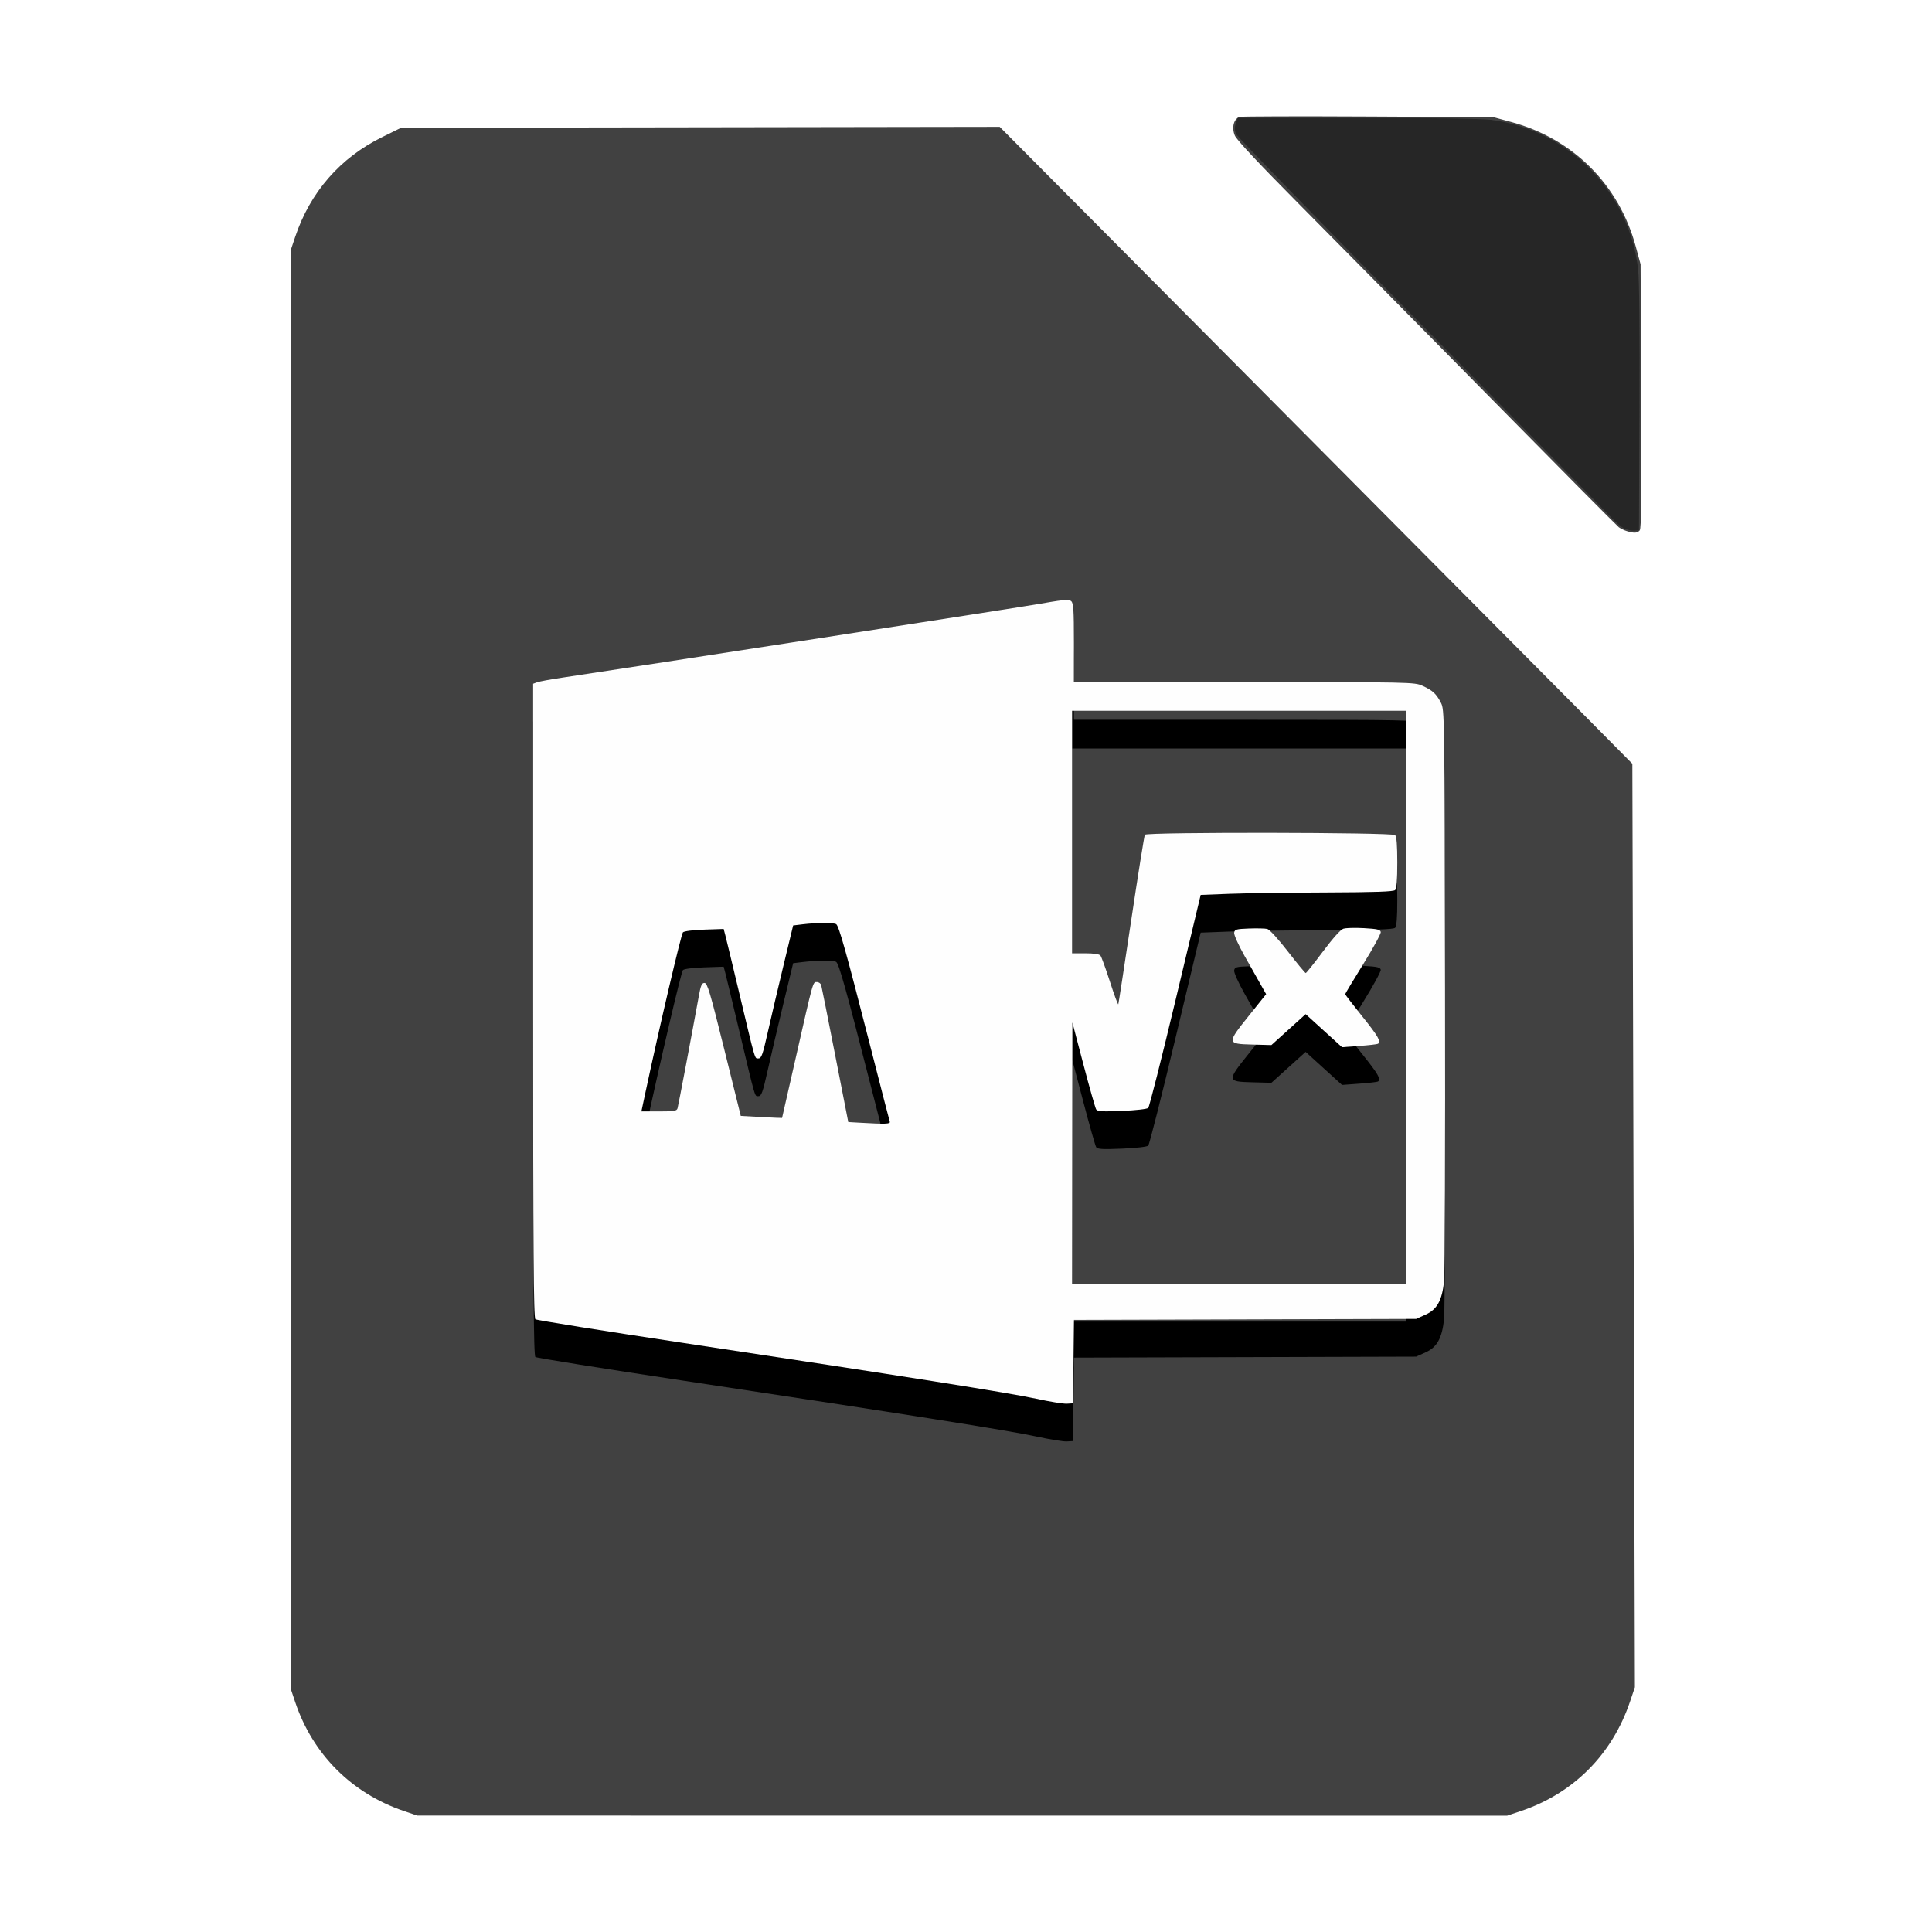
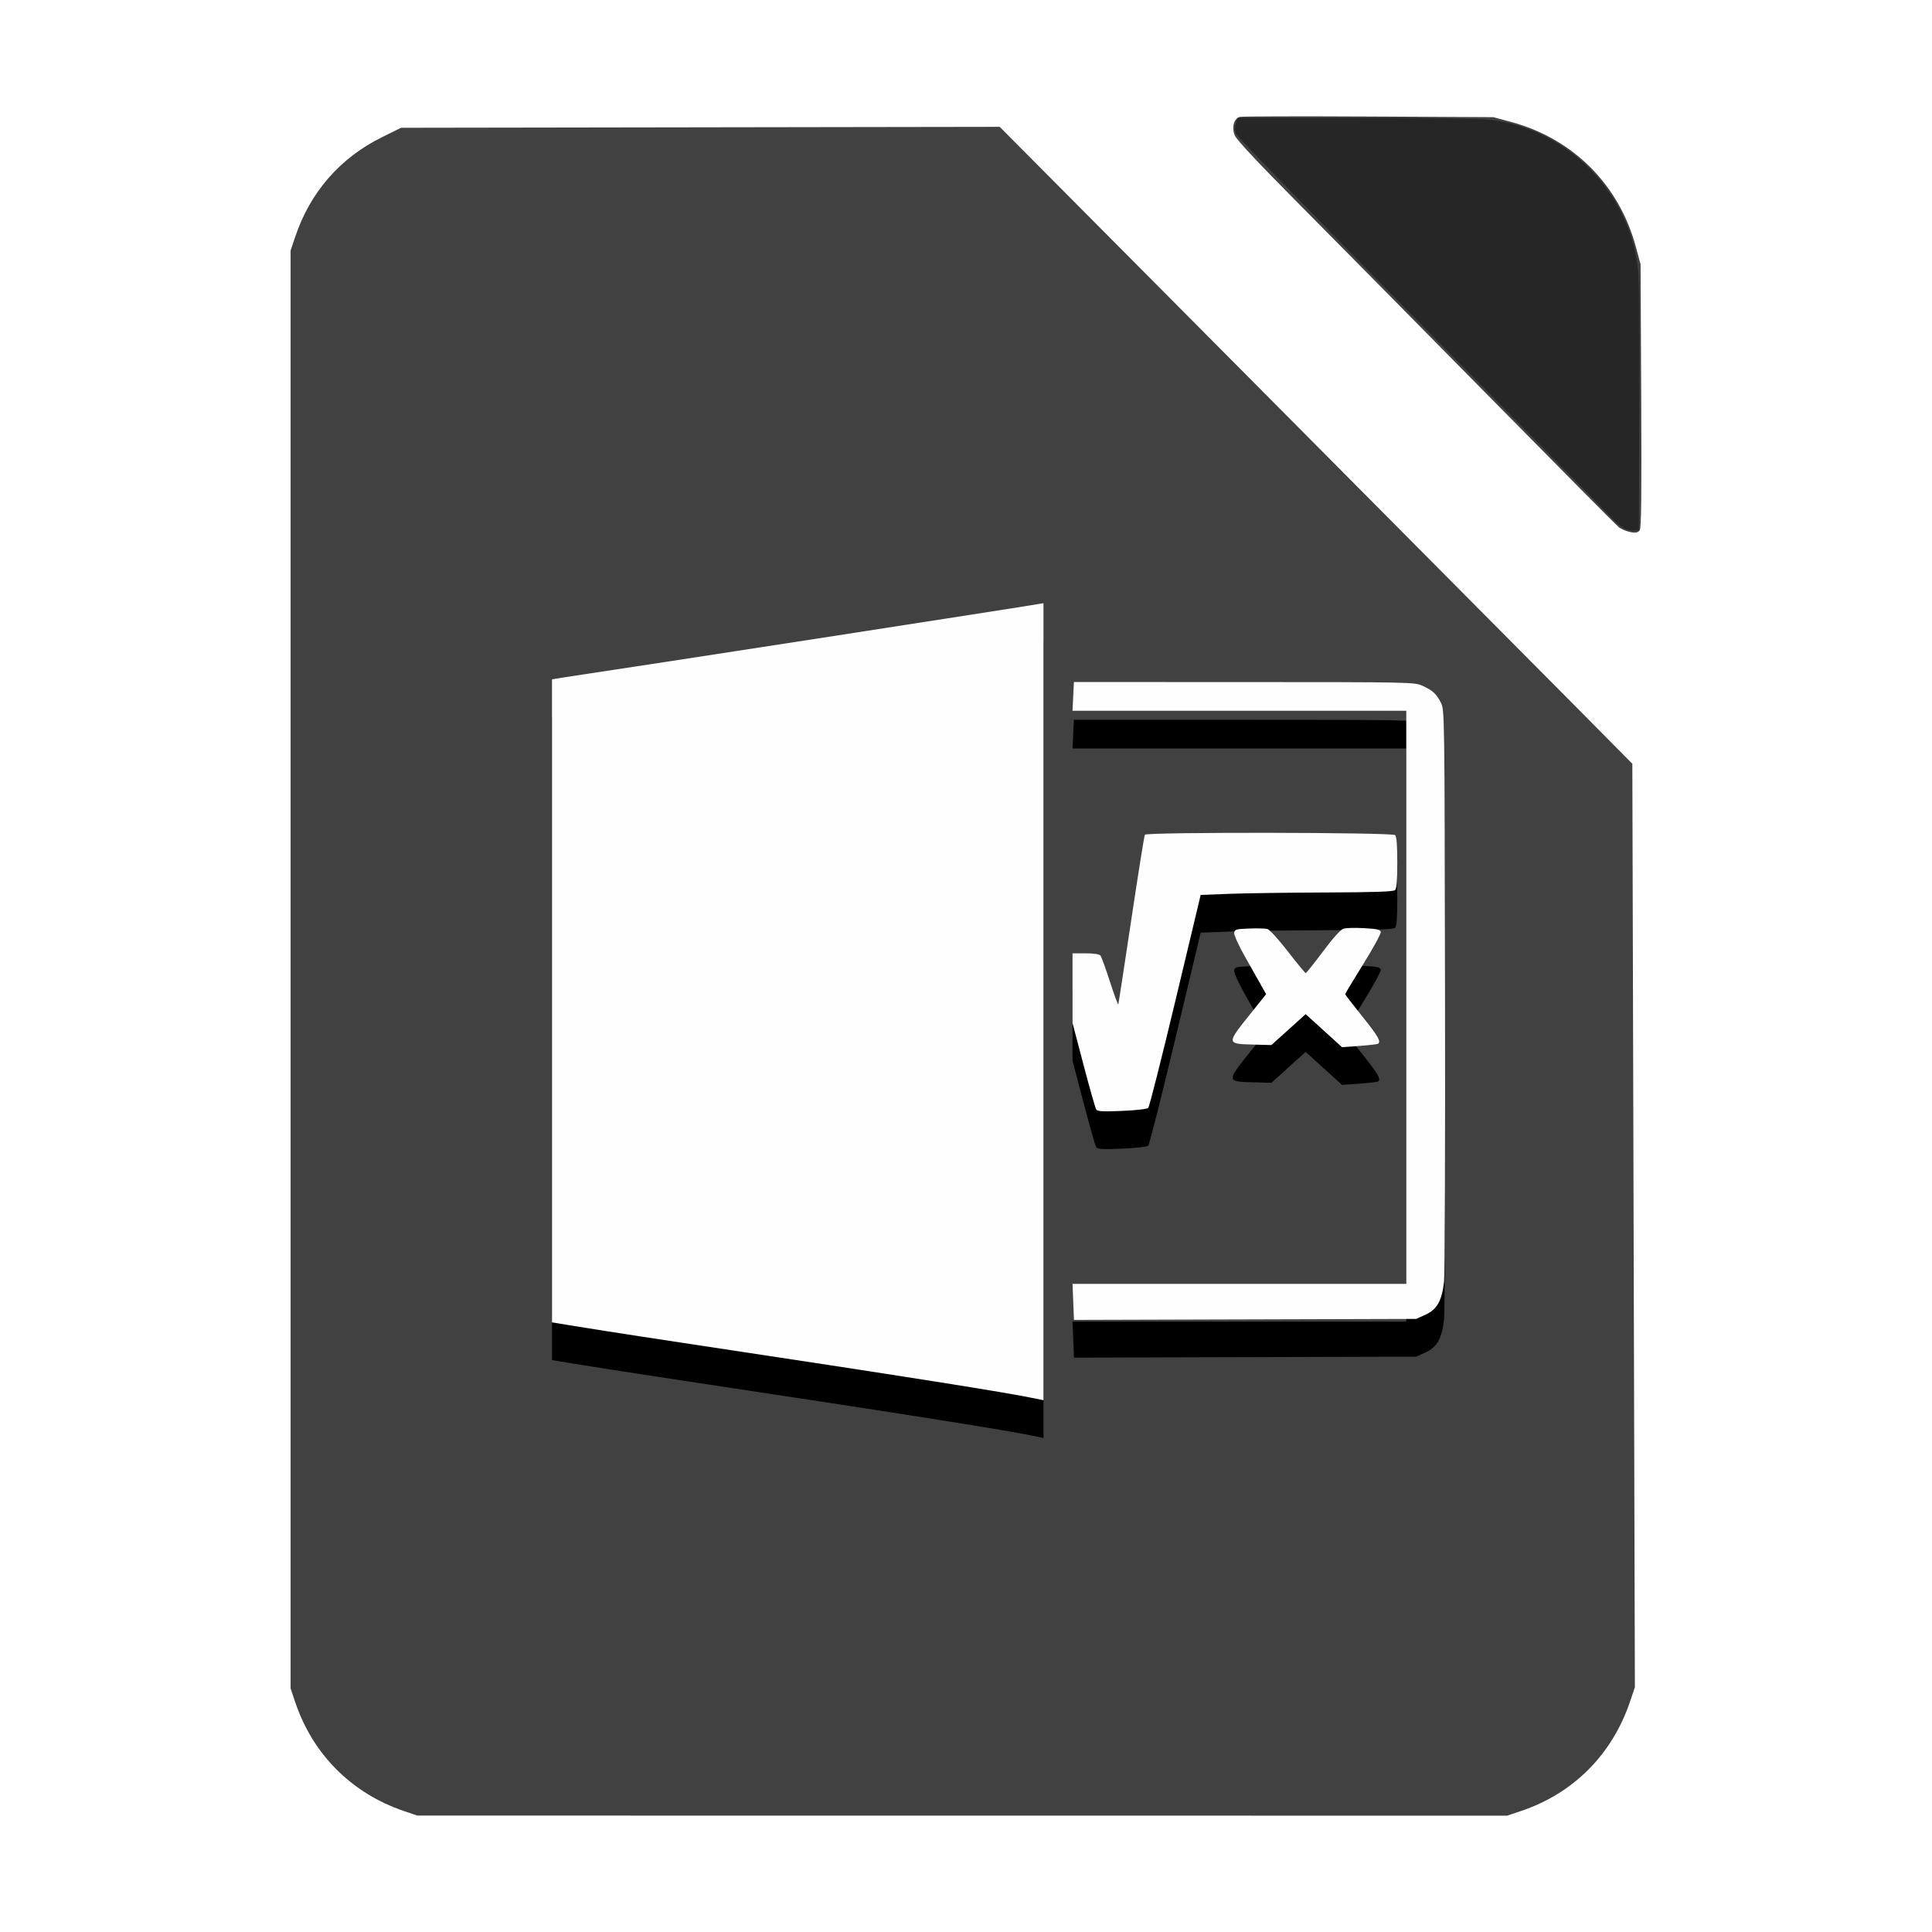
<svg xmlns="http://www.w3.org/2000/svg" id="svg3007" version="1.1" width="512" height="512" viewBox="0 0 512 512">
  <defs id="defs3011" />
  <g id="g5035" transform="translate(0,-512)">
    <path style="fill:#414141;fill-opacity:1;stroke-width:0.476" d="M 107.006,991.931 C 93.17,987.22 82.87,976.893 78.235,963.086 l -1.225,-3.648 0,-190.516 0,-190.516 1.225,-3.648 c 3.978,-11.85 11.901,-20.933 23.057,-26.432 l 4.999,-2.464 79.32,-0.123 79.32,-0.123 69.924,70.35 c 38.458,38.692 76.181,76.67 83.828,84.395 l 13.904,14.045 0.337,122.361 0.337,122.361 -1.284,3.802 c -4.742,14.043 -15.012,24.346 -28.921,29.015 l -3.648,1.225 -144.417,-0.012 -144.417,-0.012 -3.571,-1.216 z M 431.153,652.759 c -0.702,-0.212 -1.666,-0.676 -2.143,-1.03 -0.476,-0.355 -16.281,-16.285 -35.121,-35.401 -18.84,-19.116 -41.38,-41.937 -50.088,-50.713 -10.303,-10.384 -16.087,-16.564 -16.559,-17.695 -0.905,-2.166 -0.254,-4.543 1.355,-4.946 0.58,-0.146 15.931,-0.188 34.114,-0.095 l 33.058,0.17 4.761,1.29 c 16.344,4.43 28.512,16.597 32.949,32.947 l 1.292,4.761 0.167,34.912 c 0.126,26.36 0.029,35.078 -0.396,35.59 -0.618,0.744 -1.45,0.796 -3.389,0.211 z" id="path5021" />
-     <path style="fill:#000000;stroke-width:0.476;fill-opacity:1;opacity:1" d="m 282.639,681.008 c -1.084,0.003 -3.031,0.296 -6.756,0.953 -5.826,1.028 -105.453,16.433 -126.979,19.635 -3.011,0.448 -5.958,0.991 -6.547,1.207 l -1.07,0.393 0,83.988 c 0,66.632 0.122,84.081 0.594,84.439 0.327,0.248 18.057,3.083 39.398,6.301 58.455,8.813 86.259,13.209 93.35,14.76 3.519,0.77 7.146,1.36 8.062,1.311 l 1.668,-0.092 0.127,-11.057 0.127,-11.059 45.342,-0.131 45.342,-0.131 2.48,-1.121 c 3.052,-1.38 4.347,-3.694 4.918,-8.785 0.211,-1.884 0.326,-36.741 0.256,-77.461 -0.126,-73.57 -0.132,-74.047 -1.102,-75.939 -1.213,-2.368 -2.184,-3.256 -4.896,-4.486 -2.097,-0.951 -2.917,-0.968 -47.244,-0.979 l -45.113,-0.01 0,-10.416 c 0,-8.832 -0.112,-10.511 -0.738,-11.031 -0.228,-0.189 -0.568,-0.291 -1.219,-0.289 z m 1.482,29.354 44.277,0 44.279,0 0,75.939 0,75.941 -44.279,0 -44.277,0 0.035,-34.639 0.037,-34.637 2.939,11.189 c 1.617,6.154 3.132,11.487 3.367,11.852 0.345,0.536 1.659,0.612 6.842,0.395 3.671,-0.154 6.646,-0.494 6.953,-0.795 0.296,-0.289 3.542,-13.109 7.217,-28.486 l 6.682,-27.959 7.602,-0.291 c 4.181,-0.161 15.648,-0.322 25.48,-0.357 13.196,-0.048 18.029,-0.215 18.451,-0.637 0.39,-0.39 0.57,-2.697 0.57,-7.283 0,-4.587 -0.18,-6.895 -0.57,-7.285 -0.742,-0.742 -65.867,-0.836 -66.324,-0.096 -0.162,0.262 -1.777,10.372 -3.59,22.469 -1.813,12.096 -3.362,22.197 -3.445,22.445 -0.083,0.249 -1.074,-2.417 -2.203,-5.924 -1.129,-3.507 -2.27,-6.643 -2.535,-6.971 -0.307,-0.379 -1.761,-0.596 -3.996,-0.596 l -3.512,0 0,-32.139 0,-32.137 z m -65.834,56.246 c 1.674,-0.006 2.978,0.097 3.311,0.309 0.722,0.459 2.697,7.514 8.955,32.002 2.777,10.867 5.14,20.026 5.25,20.354 0.204,0.607 -1.163,0.649 -8.123,0.246 l -2.879,-0.166 -3.467,-17.715 c -1.907,-9.743 -3.573,-18.091 -3.701,-18.549 -0.128,-0.458 -0.637,-0.834 -1.131,-0.834 -1.106,0 -0.91,-0.693 -5.535,19.705 -2.025,8.933 -3.696,16.269 -3.711,16.303 -0.015,0.034 -2.484,-0.072 -5.486,-0.236 l -5.457,-0.301 -4.369,-17.615 c -3.768,-15.195 -4.489,-17.617 -5.244,-17.617 -0.708,0 -0.991,0.636 -1.48,3.334 -1.793,9.877 -5.445,29.155 -5.66,29.875 -0.215,0.72 -0.882,0.834 -4.916,0.834 l -4.668,0 1.145,-5.357 c 3.677,-17.204 9.397,-41.621 9.859,-42.092 0.318,-0.324 2.645,-0.623 5.668,-0.727 l 5.129,-0.176 0.443,1.68 c 0.244,0.923 1.847,7.57 3.562,14.771 4.554,19.115 4.184,17.855 5.221,17.855 0.78,0 1.126,-0.974 2.459,-6.904 0.853,-3.797 2.718,-11.725 4.143,-17.617 l 2.59,-10.711 2.564,-0.311 c 1.812,-0.219 3.855,-0.334 5.529,-0.34 z m 141.441,1.301 c -1.716,-0.027 -3.224,0.05 -3.715,0.209 -0.74,0.239 -2.799,2.537 -5.439,6.07 -2.337,3.127 -4.381,5.686 -4.543,5.686 -0.162,0 -2.286,-2.57 -4.719,-5.713 -2.524,-3.261 -4.865,-5.827 -5.455,-5.975 -0.568,-0.143 -2.748,-0.195 -4.842,-0.117 -3.445,0.128 -3.821,0.234 -3.949,1.135 -0.079,0.551 1.167,3.314 2.789,6.189 1.612,2.857 3.551,6.294 4.309,7.635 l 1.377,2.438 -4.533,5.656 c -5.912,7.378 -5.897,7.515 0.826,7.693 l 5.102,0.137 4.537,-4.098 4.537,-4.098 4.82,4.381 4.822,4.379 4.57,-0.334 c 2.513,-0.184 4.737,-0.44 4.941,-0.566 0.904,-0.558 0.091,-1.982 -4.15,-7.266 -2.488,-3.099 -4.523,-5.749 -4.523,-5.889 0,-0.139 2.154,-3.723 4.787,-7.963 2.633,-4.24 4.719,-8.066 4.637,-8.5 -0.123,-0.643 -0.941,-0.833 -4.43,-1.027 -0.589,-0.033 -1.184,-0.054 -1.756,-0.062 z" id="path5033-5" />
-     <path style="fill:#fefefe;stroke-width:0.476" d="M 282.639 159.008 C 281.554 159.011 279.608 159.304 275.883 159.961 C 270.057 160.989 170.43 176.394 148.904 179.596 C 145.893 180.044 142.947 180.587 142.357 180.803 L 141.287 181.195 L 141.287 265.184 C 141.287 331.815 141.409 349.265 141.881 349.623 C 142.208 349.871 159.937 352.706 181.279 355.924 C 239.734 364.737 267.538 369.132 274.629 370.684 C 278.147 371.453 281.775 372.044 282.691 371.994 L 284.359 371.902 L 284.486 360.846 L 284.613 349.787 L 329.955 349.656 L 375.297 349.525 L 377.777 348.404 C 380.829 347.024 382.125 344.711 382.695 339.619 C 382.906 337.736 383.021 302.878 382.951 262.158 C 382.825 188.589 382.819 188.111 381.85 186.219 C 380.636 183.851 379.666 182.963 376.953 181.732 C 374.856 180.781 374.036 180.764 329.709 180.754 L 284.596 180.744 L 284.596 170.328 C 284.596 161.496 284.484 159.817 283.857 159.297 C 283.629 159.107 283.289 159.006 282.639 159.008 z M 284.121 188.361 L 328.398 188.361 L 372.678 188.361 L 372.678 264.301 L 372.678 340.242 L 328.398 340.242 L 284.121 340.242 L 284.156 305.604 L 284.193 270.967 L 287.133 282.156 C 288.75 288.31 290.265 293.643 290.5 294.008 C 290.845 294.544 292.159 294.62 297.342 294.402 C 301.013 294.248 303.987 293.909 304.295 293.607 C 304.59 293.318 307.837 280.499 311.512 265.121 L 318.193 237.162 L 325.795 236.871 C 329.976 236.71 341.442 236.549 351.275 236.514 C 364.472 236.466 369.305 236.299 369.727 235.877 C 370.117 235.487 370.297 233.18 370.297 228.594 C 370.297 224.007 370.117 221.699 369.727 221.309 C 368.985 220.567 303.86 220.473 303.402 221.213 C 303.241 221.475 301.625 231.585 299.812 243.682 C 298 255.778 296.45 265.878 296.367 266.127 C 296.284 266.375 295.293 263.71 294.164 260.203 C 293.035 256.696 291.894 253.56 291.629 253.232 C 291.322 252.854 289.868 252.637 287.633 252.637 L 284.121 252.637 L 284.121 220.498 L 284.121 188.361 z M 218.287 244.607 C 219.961 244.601 221.265 244.705 221.598 244.916 C 222.319 245.375 224.294 252.43 230.553 276.918 C 233.33 287.785 235.693 296.944 235.803 297.271 C 236.007 297.878 234.64 297.92 227.68 297.518 L 224.801 297.352 L 221.334 279.637 C 219.427 269.893 217.761 261.546 217.633 261.088 C 217.505 260.63 216.996 260.254 216.502 260.254 C 215.396 260.254 215.591 259.561 210.967 279.959 C 208.942 288.892 207.271 296.228 207.256 296.262 C 207.24 296.296 204.771 296.19 201.77 296.025 L 196.312 295.725 L 191.943 278.109 C 188.175 262.914 187.454 260.492 186.699 260.492 C 185.991 260.492 185.708 261.128 185.219 263.826 C 183.426 273.703 179.773 292.981 179.559 293.701 C 179.344 294.421 178.676 294.535 174.643 294.535 L 169.975 294.535 L 171.119 289.178 C 174.796 271.974 180.516 247.557 180.979 247.086 C 181.297 246.761 183.624 246.463 186.646 246.359 L 191.775 246.184 L 192.219 247.863 C 192.462 248.787 194.066 255.434 195.781 262.635 C 200.335 281.749 199.965 280.49 201.002 280.49 C 201.782 280.49 202.128 279.516 203.461 273.586 C 204.314 269.789 206.179 261.861 207.604 255.969 L 210.193 245.258 L 212.758 244.947 C 214.569 244.728 216.613 244.613 218.287 244.607 z M 359.729 245.908 C 358.012 245.881 356.505 245.958 356.014 246.117 C 355.274 246.356 353.215 248.654 350.574 252.188 C 348.237 255.315 346.194 257.873 346.031 257.873 C 345.869 257.873 343.745 255.303 341.312 252.16 C 338.788 248.899 336.447 246.334 335.857 246.186 C 335.289 246.043 333.11 245.991 331.016 246.068 C 327.57 246.196 327.195 246.303 327.066 247.203 C 326.988 247.754 328.233 250.517 329.855 253.393 C 331.468 256.25 333.407 259.686 334.164 261.027 L 335.541 263.465 L 331.008 269.121 C 325.095 276.499 325.111 276.637 331.834 276.814 L 336.936 276.951 L 341.473 272.854 L 346.01 268.756 L 350.83 273.137 L 355.652 277.516 L 360.223 277.182 C 362.736 276.997 364.96 276.742 365.164 276.615 C 366.068 276.057 365.255 274.633 361.014 269.35 C 358.526 266.25 356.49 263.6 356.49 263.461 C 356.49 263.322 358.644 259.738 361.277 255.498 C 363.911 251.258 365.997 247.432 365.914 246.998 C 365.792 246.355 364.973 246.165 361.484 245.971 C 360.896 245.938 360.301 245.917 359.729 245.908 z " transform="translate(0,512)" id="path5033" />
+     <path style="opacity:1;fill:#000000;fill-opacity:1;stroke-width:0.476" d="m 276.531,169.854 c -0.257,0.045 -0.372,0.059 -0.648,0.107 -5.826,1.028 -105.453,16.433 -126.979,19.635 -0.943,0.14 -1.759,0.286 -2.619,0.432 v 170.414 c 6.501,1.101 19.683,3.174 34.994,5.482 58.455,8.813 86.259,13.209 93.35,14.76 0.64,0.14 1.272,0.265 1.902,0.391 z m 7.699,28.508 h 44.168 44.279 v 75.939 75.941 h -44.279 -44.168 l 0.383,9.545 45.342,-0.131 45.342,-0.131 2.48,-1.121 c 3.052,-1.38 4.347,-3.694 4.918,-8.785 0.211,-1.884 0.326,-36.741 0.256,-77.461 -0.126,-73.57 -0.132,-74.047 -1.102,-75.939 -1.213,-2.368 -2.184,-3.256 -4.896,-4.486 -2.097,-0.951 -2.917,-0.968 -47.244,-0.979 l -45.113,-0.01 z m 52.227,32.344 c -16.431,-0.024 -32.826,0.138 -33.055,0.508 -0.162,0.262 -1.777,10.372 -3.59,22.469 -1.813,12.096 -3.362,22.197 -3.445,22.445 -0.083,0.249 -1.074,-2.417 -2.203,-5.924 -1.129,-3.507 -2.27,-6.643 -2.535,-6.971 -0.307,-0.379 -1.761,-0.596 -3.996,-0.596 h -3.402 v 18.471 l 2.902,11.049 c 1.617,6.154 3.132,11.487 3.367,11.852 0.345,0.536 1.659,0.612 6.842,0.395 3.671,-0.154 6.646,-0.494 6.953,-0.795 0.296,-0.289 3.542,-13.109 7.217,-28.486 l 6.682,-27.959 7.602,-0.291 c 4.181,-0.161 15.648,-0.322 25.48,-0.357 13.196,-0.048 18.029,-0.215 18.451,-0.637 0.39,-0.39 0.57,-2.697 0.57,-7.283 0,-4.587 -0.18,-6.895 -0.57,-7.285 -0.371,-0.371 -16.838,-0.58 -33.27,-0.604 z m -118.17,23.902 c 1.674,-0.006 2.978,0.097 3.311,0.309 0.722,0.459 2.697,7.514 8.955,32.002 2.777,10.867 5.14,20.026 5.25,20.354 0.204,0.607 -1.163,0.649 -8.123,0.246 l -2.879,-0.166 -3.467,-17.715 c -1.907,-9.743 -3.573,-18.091 -3.701,-18.549 -0.128,-0.458 -0.637,-0.834 -1.131,-0.834 -1.106,0 -0.91,-0.693 -5.535,19.705 -2.025,8.933 -3.696,16.269 -3.711,16.303 -0.015,0.034 -2.484,-0.072 -5.486,-0.236 l -5.457,-0.301 -4.369,-17.615 c -3.768,-15.195 -4.489,-17.617 -5.244,-17.617 -0.708,0 -0.991,0.636 -1.48,3.334 -1.793,9.877 -5.445,29.155 -5.66,29.875 -0.215,0.72 -0.882,0.834 -4.916,0.834 h -4.668 l 1.145,-5.357 c 3.677,-17.204 9.397,-41.621 9.859,-42.092 0.318,-0.324 2.645,-0.623 5.668,-0.727 l 5.129,-0.176 0.443,1.68 c 0.244,0.923 1.847,7.57 3.562,14.771 4.554,19.115 4.184,17.855 5.221,17.855 0.78,0 1.126,-0.974 2.459,-6.904 0.853,-3.797 2.718,-11.725 4.143,-17.617 l 2.59,-10.711 2.564,-0.311 c 1.812,-0.219 3.855,-0.334 5.529,-0.34 z m 141.441,1.301 c -1.716,-0.027 -3.224,0.05 -3.715,0.209 -0.74,0.239 -2.799,2.537 -5.439,6.07 -2.337,3.127 -4.381,5.686 -4.543,5.686 -0.162,0 -2.286,-2.57 -4.719,-5.713 -2.524,-3.261 -4.865,-5.827 -5.455,-5.975 -0.568,-0.143 -2.748,-0.195 -4.842,-0.117 -3.445,0.128 -3.821,0.234 -3.949,1.135 -0.079,0.551 1.167,3.314 2.789,6.189 1.612,2.857 3.551,6.294 4.309,7.635 l 1.377,2.438 -4.533,5.656 c -5.912,7.378 -5.897,7.515 0.826,7.693 l 5.102,0.137 4.537,-4.098 4.537,-4.098 4.82,4.381 4.822,4.379 4.57,-0.334 c 2.513,-0.184 4.737,-0.44 4.941,-0.566 0.904,-0.558 0.091,-1.982 -4.15,-7.266 -2.488,-3.099 -4.523,-5.749 -4.523,-5.889 0,-0.139 2.154,-3.723 4.787,-7.963 2.633,-4.24 4.719,-8.066 4.637,-8.5 -0.123,-0.643 -0.941,-0.833 -4.43,-1.027 -0.589,-0.033 -1.184,-0.054 -1.756,-0.062 z" transform="translate(0,512)" id="path5033-5" />
+     <path style="fill:#fefefe;stroke-width:0.476" d="m 276.531,159.854 c -0.257,0.045 -0.372,0.059 -0.648,0.107 -5.826,1.028 -105.453,16.433 -126.979,19.635 -0.943,0.14 -1.759,0.286 -2.619,0.432 v 170.414 c 6.501,1.101 19.683,3.174 34.994,5.482 58.455,8.813 86.259,13.209 93.35,14.76 0.64,0.14 1.272,0.265 1.902,0.391 z m 7.699,28.508 h 44.168 44.279 v 75.939 75.941 h -44.279 -44.168 l 0.383,9.545 45.342,-0.131 45.342,-0.131 2.48,-1.121 c 3.052,-1.38 4.347,-3.694 4.918,-8.785 0.211,-1.884 0.326,-36.741 0.256,-77.461 -0.126,-73.57 -0.132,-74.047 -1.102,-75.939 -1.213,-2.368 -2.184,-3.256 -4.896,-4.486 -2.097,-0.951 -2.917,-0.968 -47.244,-0.979 l -45.113,-0.01 z m 52.227,32.344 c -16.431,-0.024 -32.826,0.138 -33.055,0.508 -0.162,0.262 -1.777,10.372 -3.59,22.469 -1.813,12.096 -3.362,22.197 -3.445,22.445 -0.083,0.249 -1.074,-2.417 -2.203,-5.924 -1.129,-3.507 -2.27,-6.643 -2.535,-6.971 -0.307,-0.379 -1.761,-0.596 -3.996,-0.596 h -3.402 v 18.471 l 2.902,11.049 c 1.617,6.154 3.132,11.487 3.367,11.852 0.345,0.536 1.659,0.612 6.842,0.395 3.671,-0.154 6.646,-0.494 6.953,-0.795 0.296,-0.289 3.542,-13.109 7.217,-28.486 l 6.682,-27.959 7.602,-0.291 c 4.181,-0.161 15.648,-0.322 25.48,-0.357 13.196,-0.048 18.029,-0.215 18.451,-0.637 0.39,-0.39 0.57,-2.697 0.57,-7.283 0,-4.587 -0.18,-6.895 -0.57,-7.285 -0.371,-0.371 -16.838,-0.58 -33.27,-0.604 z m 23.271,25.203 c -1.716,-0.027 -3.224,0.05 -3.715,0.209 -0.74,0.239 -2.799,2.537 -5.439,6.07 -2.337,3.127 -4.381,5.686 -4.543,5.686 -0.162,0 -2.286,-2.57 -4.719,-5.713 -2.524,-3.261 -4.865,-5.827 -5.455,-5.975 -0.568,-0.143 -2.748,-0.195 -4.842,-0.117 -3.445,0.128 -3.821,0.234 -3.949,1.135 -0.079,0.551 1.167,3.314 2.789,6.189 1.612,2.857 3.551,6.294 4.309,7.635 l 1.377,2.438 -4.533,5.656 c -5.912,7.378 -5.897,7.515 0.826,7.693 l 5.102,0.137 4.537,-4.098 4.537,-4.098 4.82,4.381 4.822,4.379 4.57,-0.334 c 2.513,-0.184 4.737,-0.44 4.941,-0.566 0.904,-0.558 0.091,-1.982 -4.15,-7.266 -2.488,-3.099 -4.523,-5.749 -4.523,-5.889 0,-0.139 2.154,-3.723 4.787,-7.963 2.633,-4.24 4.719,-8.066 4.637,-8.5 -0.123,-0.643 -0.941,-0.833 -4.43,-1.027 -0.589,-0.033 -1.184,-0.054 -1.756,-0.062 z" transform="translate(0,512)" id="path5033" />
    <path style="fill:#262626;fill-opacity:1;stroke-width:0.476" d="m 430.525,652.097 c -0.786,-0.35 -2.383,-1.686 -3.551,-2.968 -1.167,-1.282 -23.878,-24.367 -50.468,-51.3 -26.59,-26.933 -48.608,-49.575 -48.928,-50.315 -0.43,-0.994 -0.449,-1.727 -0.072,-2.808 l 0.51,-1.463 31.508,0 c 18.983,0 33.08,0.197 35.461,0.496 20.594,2.582 36.777,18.974 39.129,39.634 0.315,2.771 0.448,16.318 0.36,36.763 l -0.14,32.376 -1.19,0.111 c -0.655,0.061 -1.833,-0.175 -2.619,-0.526 z" id="path5019" />
  </g>
</svg>
